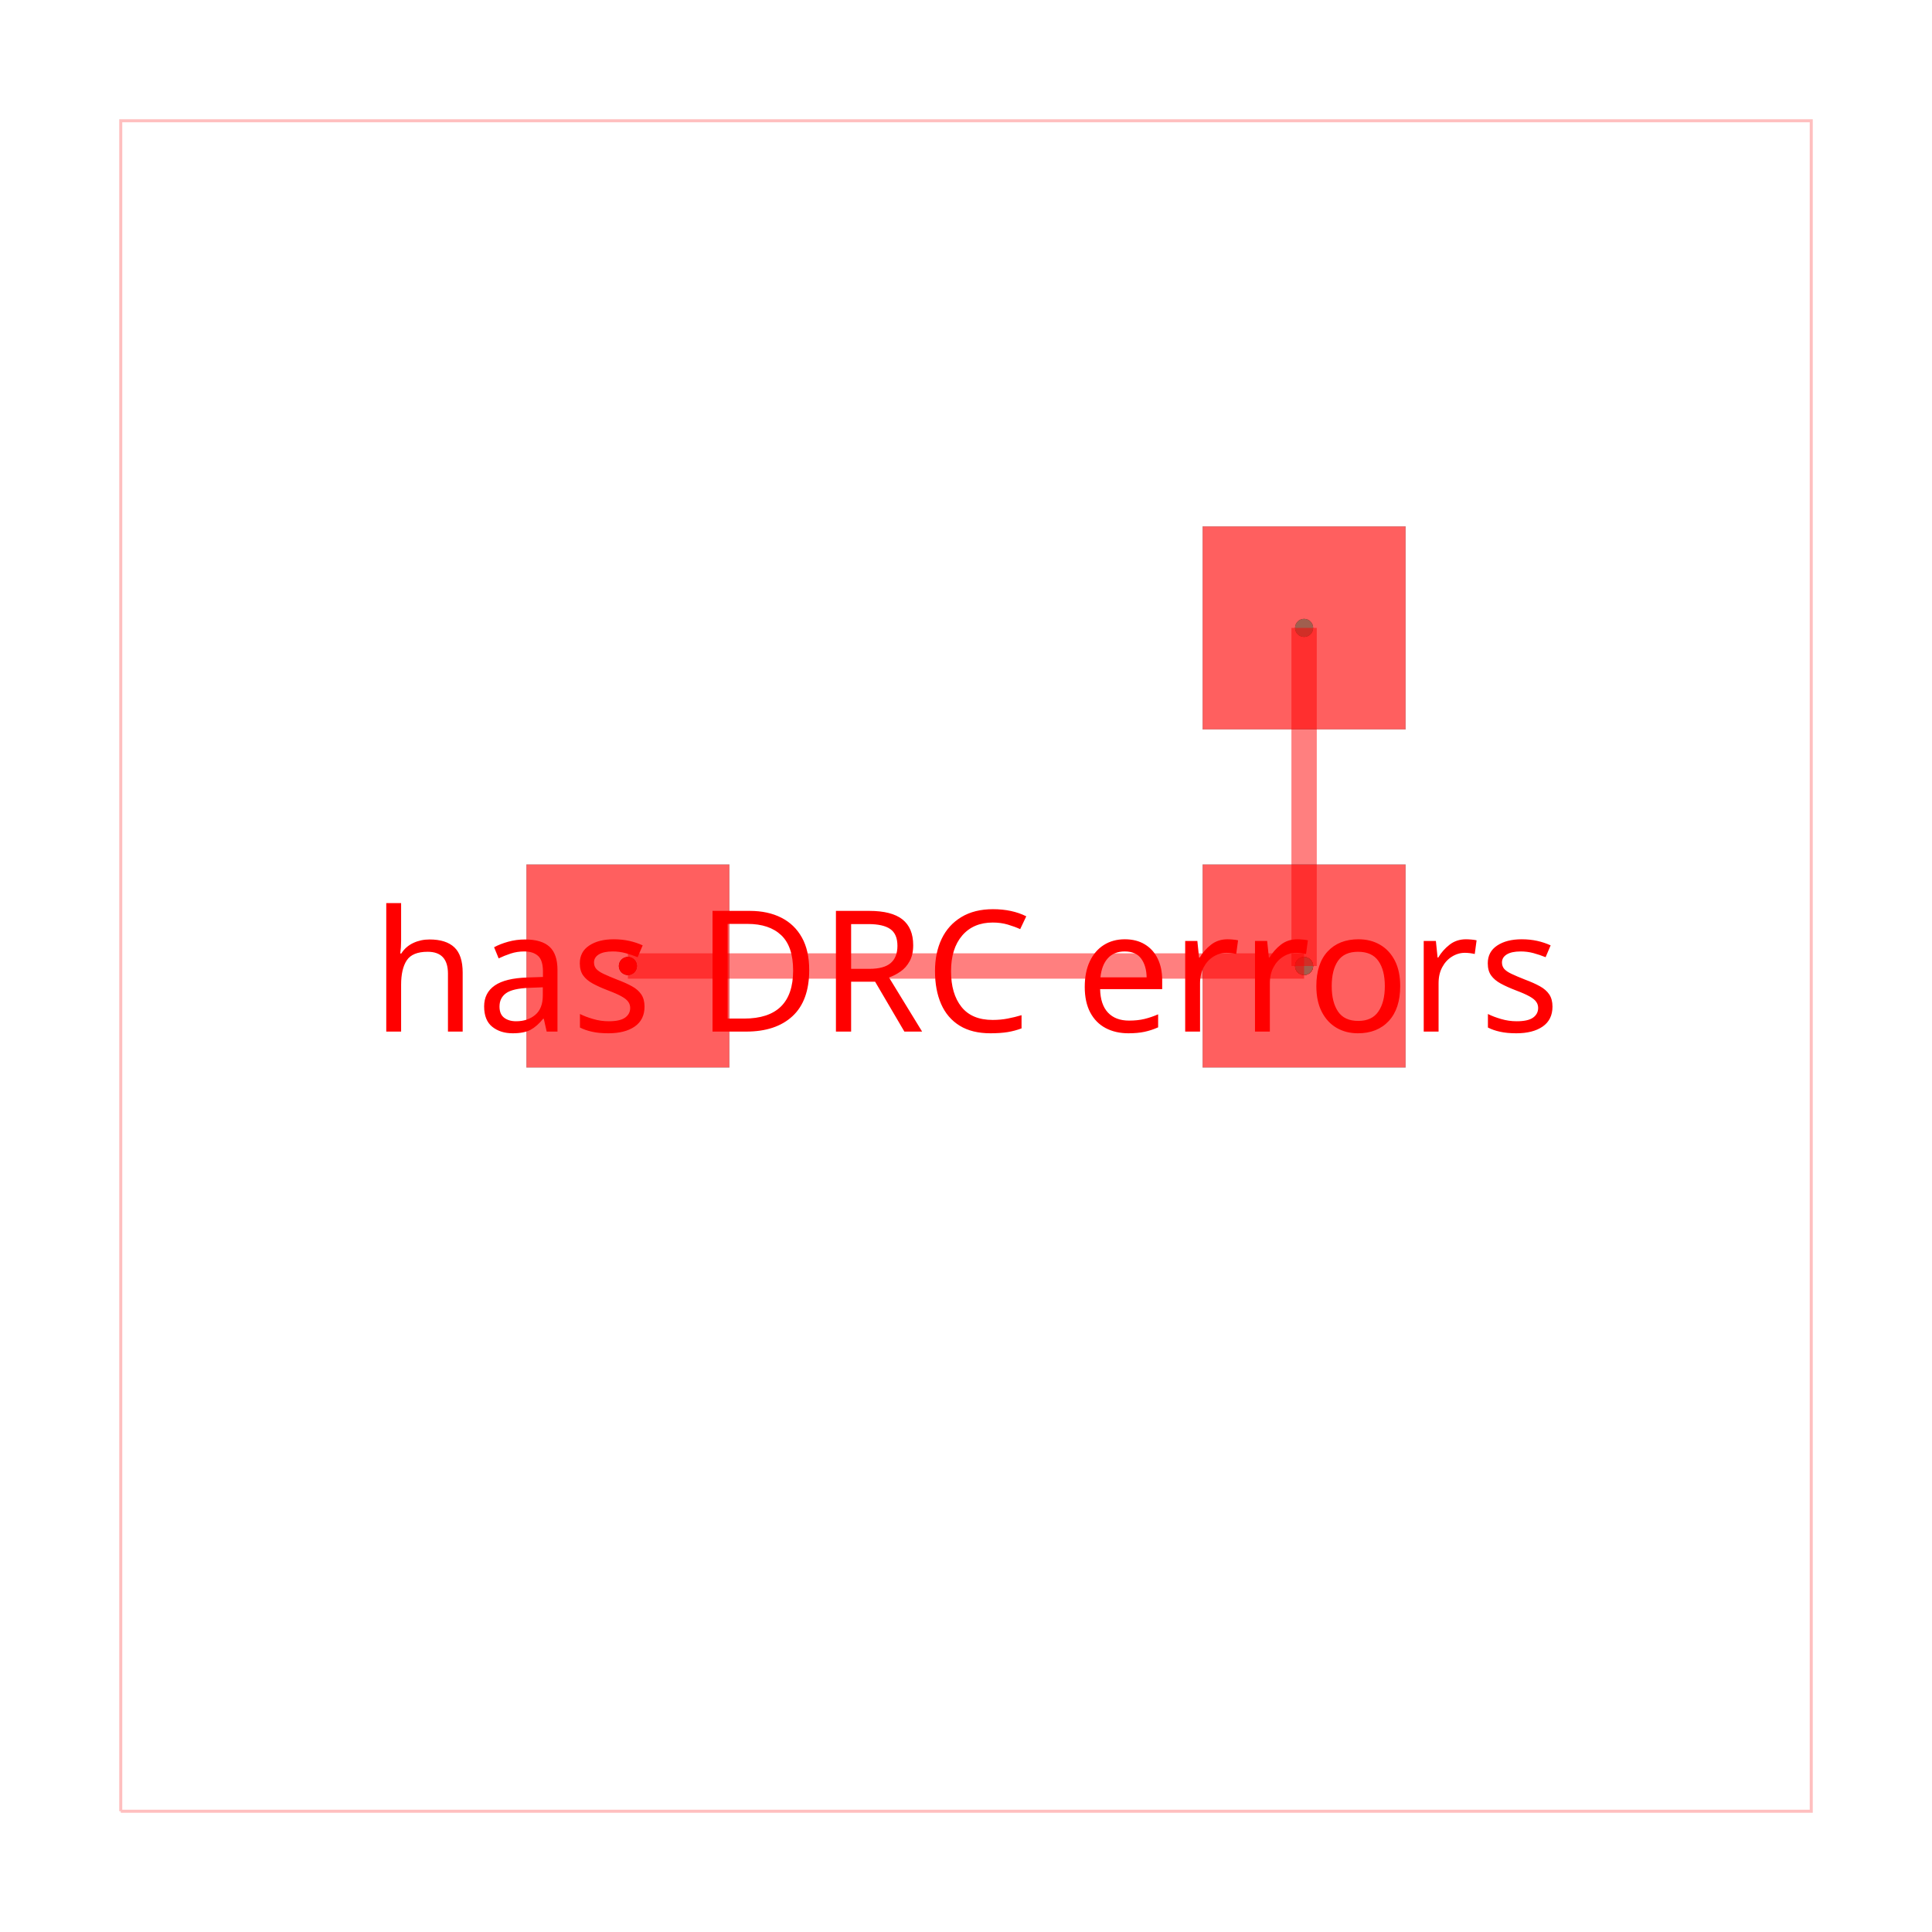
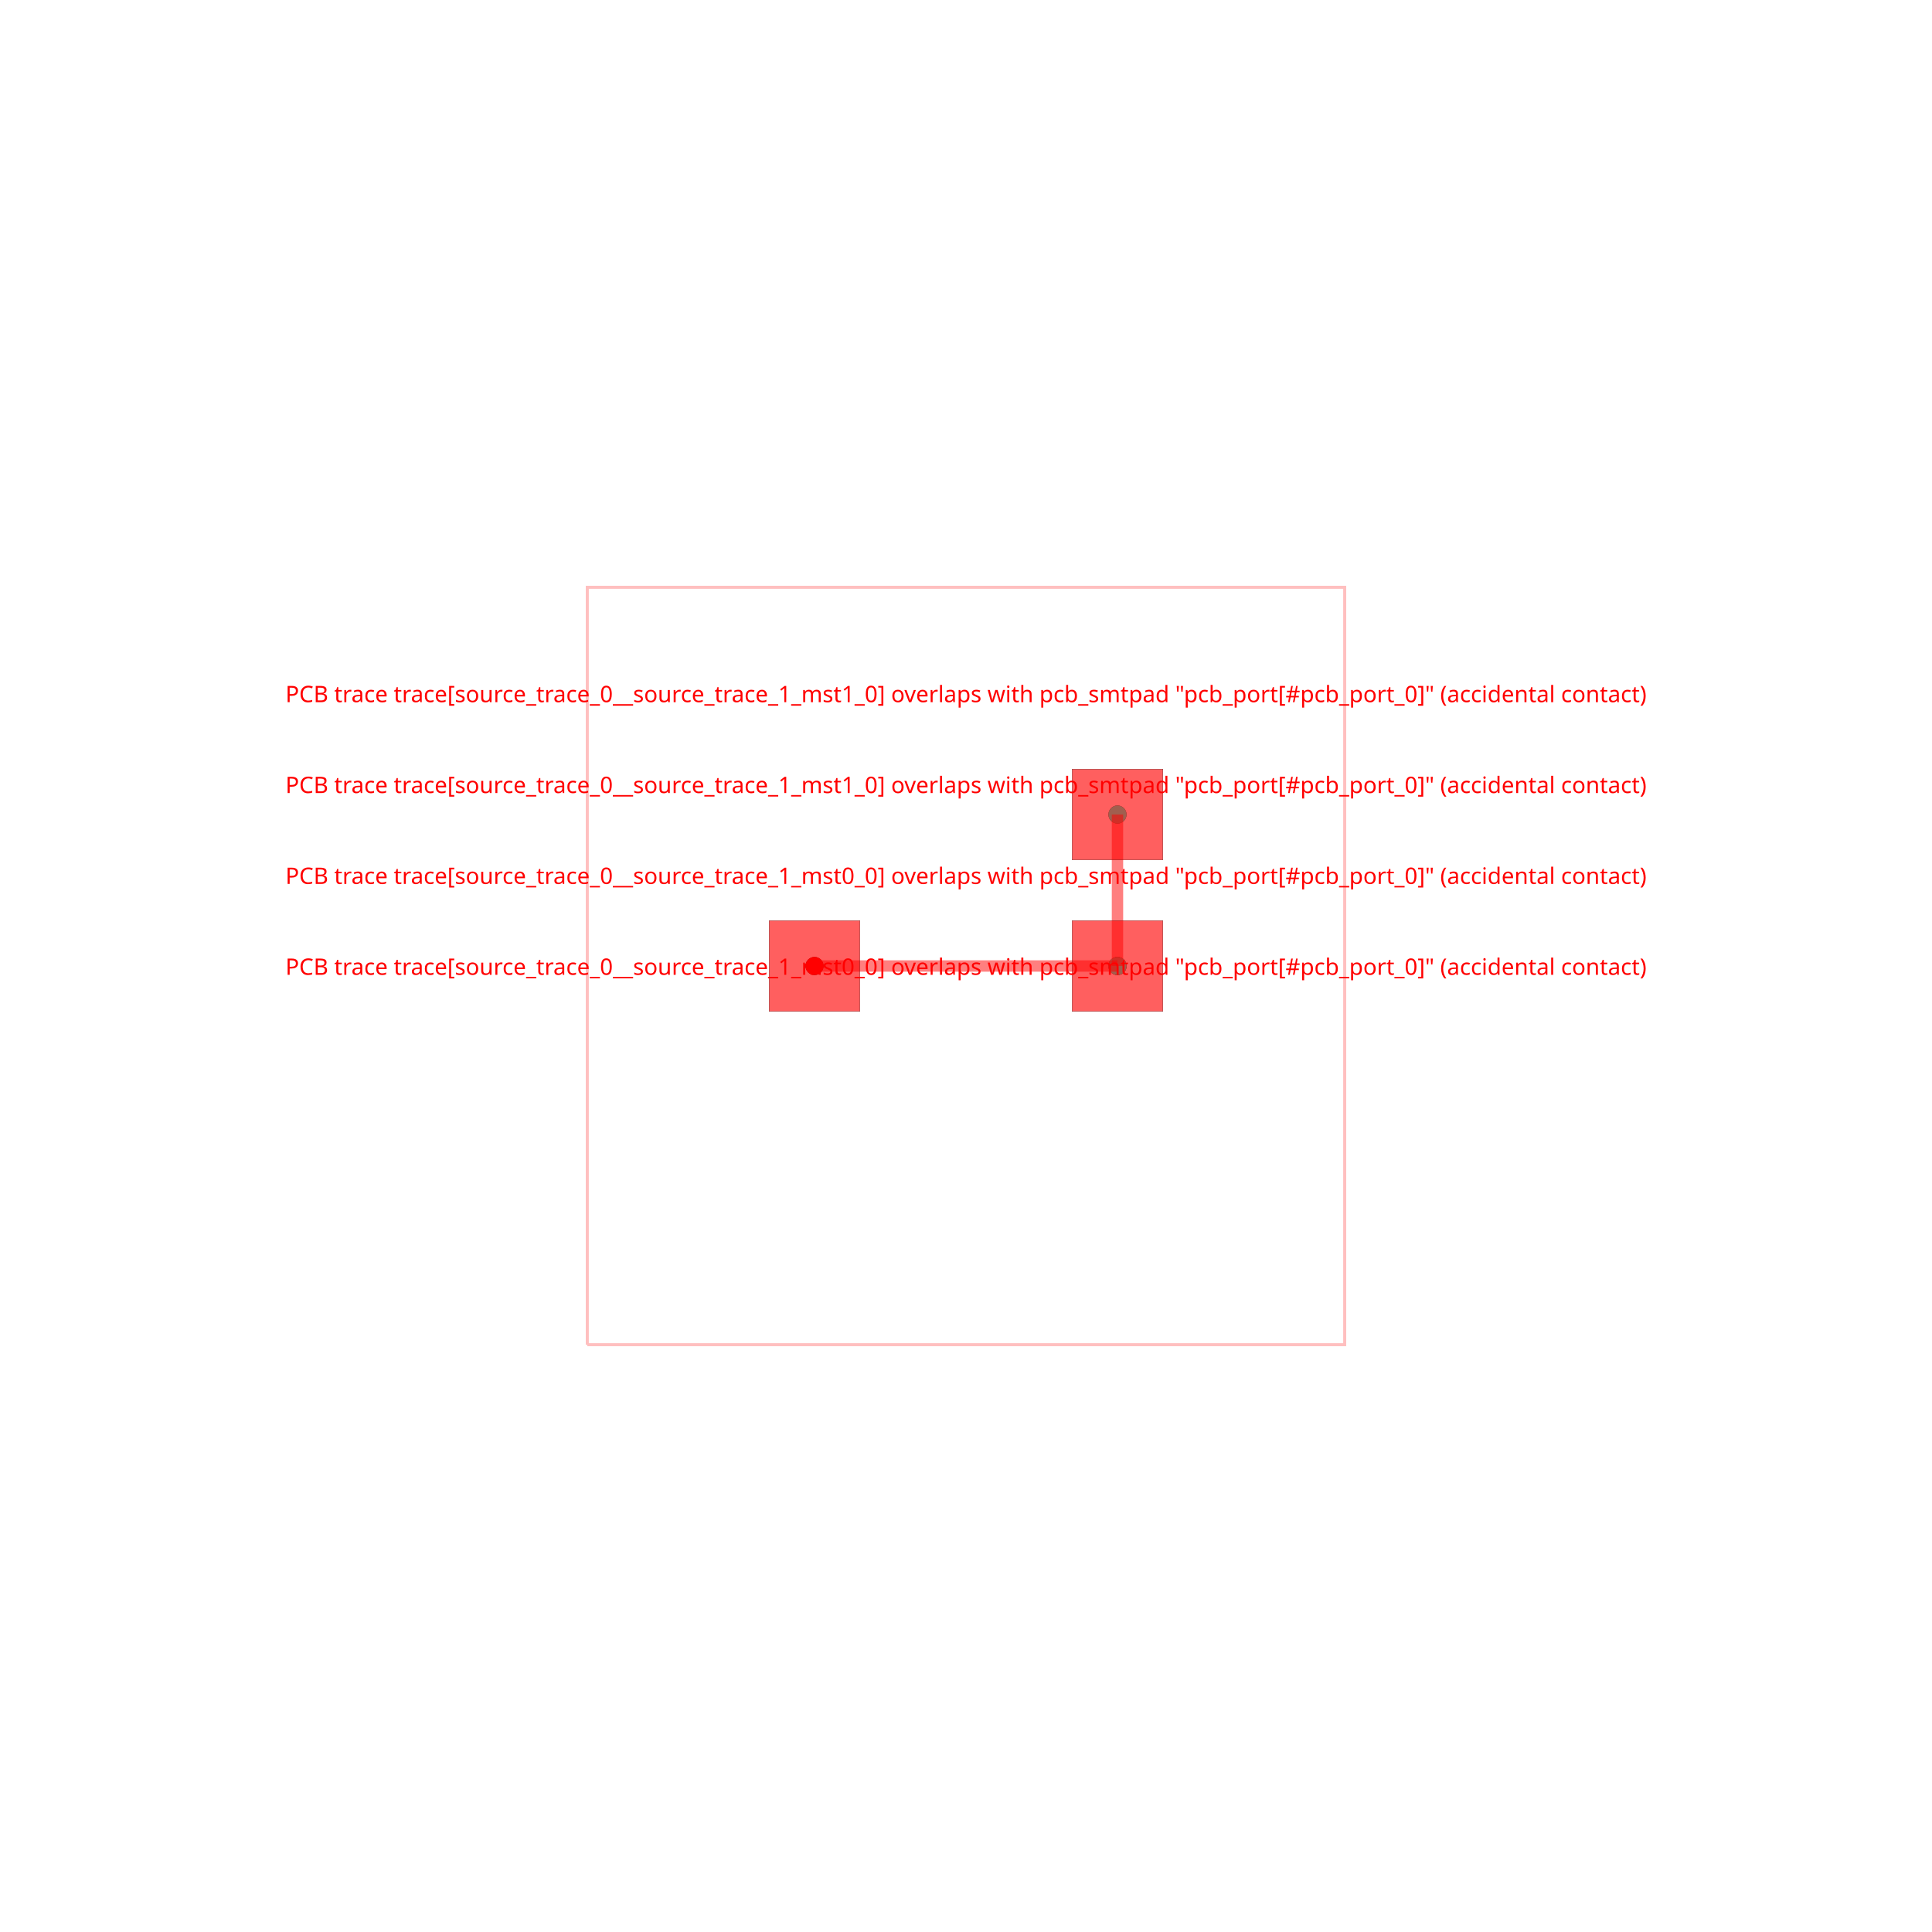
<svg xmlns="http://www.w3.org/2000/svg" width="640" height="640" viewBox="0 0 640 640">
  <rect width="100%" height="100%" fill="white" />
  <g>
-     <circle data-type="point" data-label="source_trace_0 pcb_port_0" data-x="-2" data-y="0" cx="208" cy="320" r="3" fill="black" />
+     <circle data-type="point" data-label="source_trace_0 pcb_port_0" data-x="-2" data-y="0" cx="269.821" cy="320" r="3" fill="black" />
  </g>
  <g>
-     <circle data-type="point" data-label="source_trace_0 pcb_port_1" data-x="2" data-y="0" cx="432" cy="320" r="3" fill="black" />
+     <circle data-type="point" data-label="source_trace_0 pcb_port_1" data-x="2" data-y="0" cx="370.179" cy="320" r="3" fill="black" />
  </g>
  <g>
-     <circle data-type="point" data-label="source_trace_1 pcb_port_1" data-x="2" data-y="0" cx="432" cy="320" r="3" fill="black" />
+     <circle data-type="point" data-label="source_trace_1 pcb_port_1" data-x="2" data-y="0" cx="370.179" cy="320" r="3" fill="black" />
  </g>
  <g>
-     <circle data-type="point" data-label="source_trace_1 pcb_port_2" data-x="2" data-y="2" cx="432" cy="208" r="3" fill="black" />
+     <circle data-type="point" data-label="source_trace_1 pcb_port_2" data-x="2" data-y="2" cx="370.179" cy="269.821" r="3" fill="black" />
  </g>
  <g>
-     <circle data-type="point" data-label="source_trace_0 (top)" data-x="-2" data-y="0" cx="208" cy="320" r="3" fill="hsl(0, 100%, 50%)" />
+     <circle data-type="point" data-label="source_trace_0 (top)" data-x="-2" data-y="0" cx="269.821" cy="320" r="3" fill="hsl(0, 100%, 50%)" />
  </g>
  <g>
-     <circle data-type="point" data-label="source_trace_0 (top)" data-x="2" data-y="0" cx="432" cy="320" r="3" fill="hsl(0, 100%, 50%)" />
+     <circle data-type="point" data-label="source_trace_0 (top)" data-x="2" data-y="0" cx="370.179" cy="320" r="3" fill="hsl(0, 100%, 50%)" />
  </g>
  <g>
-     <circle data-type="point" data-label="source_trace_1 (top)" data-x="2" data-y="0" cx="432" cy="320" r="3" fill="hsl(170, 100%, 50%)" />
+     <circle data-type="point" data-label="source_trace_1 (top)" data-x="2" data-y="0" cx="370.179" cy="320" r="3" fill="hsl(170, 100%, 50%)" />
  </g>
  <g>
-     <circle data-type="point" data-label="source_trace_1 (top)" data-x="2" data-y="2" cx="432" cy="208" r="3" fill="hsl(170, 100%, 50%)" />
+     <circle data-type="point" data-label="source_trace_1 (top)" data-x="2" data-y="2" cx="370.179" cy="269.821" r="3" fill="hsl(170, 100%, 50%)" />
  </g>
  <g>
-     <polyline data-points="-5,-5 5,-5 5,5 -5,5 -5,-5" data-type="line" data-label="" points="40,600 600,600 600,40 40,40 40,600" fill="none" stroke="rgba(255,0,0,0.25)" stroke-width="1px" />
+     <polyline data-points="-5,-5 5,-5 5,5 -5,5 -5,-5" data-type="line" data-label="" points="194.552,445.448 445.448,445.448 445.448,194.552 194.552,194.552 194.552,445.448" fill="none" stroke="rgba(255,0,0,0.25)" stroke-width="1px" />
  </g>
  <g>
-     <polyline data-points="2,2 2,0" data-type="line" data-label="" points="432,208 432,320" fill="none" stroke="rgba(255,0,0,0.5)" stroke-width="8.4" />
+     <polyline data-points="2,2 2,0" data-type="line" data-label="" points="370.179,269.821 370.179,320" fill="none" stroke="rgba(255,0,0,0.5)" stroke-width="3.763" />
  </g>
  <g>
-     <polyline data-points="2,0 2,0" data-type="line" data-label="" points="432,320 432,320" fill="none" stroke="rgba(255,0,0,0.5)" stroke-width="8.4" />
+     <polyline data-points="2,0 2,0" data-type="line" data-label="" points="370.179,320 370.179,320" fill="none" stroke="rgba(255,0,0,0.5)" stroke-width="3.763" />
  </g>
  <g>
-     <polyline data-points="2,0 -2,0" data-type="line" data-label="" points="432,320 208,320" fill="none" stroke="rgba(255,0,0,0.5)" stroke-width="8.4" />
+     <polyline data-points="2,0 -2,0" data-type="line" data-label="" points="370.179,320 269.821,320" fill="none" stroke="rgba(255,0,0,0.5)" stroke-width="3.763" />
  </g>
  <g>
-     <polyline data-points="-2,0 -2,0" data-type="line" data-label="" points="208,320 208,320" fill="none" stroke="rgba(255,0,0,0.5)" stroke-width="8.4" />
+     <polyline data-points="-2,0 -2,0" data-type="line" data-label="" points="269.821,320 269.821,320" fill="none" stroke="rgba(255,0,0,0.5)" stroke-width="3.763" />
  </g>
  <g>
-     <rect data-type="rect" data-label="top" data-x="-2" data-y="0" x="174.4" y="286.4" width="67.2" height="67.2" fill="rgba(255,0,0,0.25)" stroke="black" stroke-width="0.018" />
+     <rect data-type="rect" data-label="top" data-x="-2" data-y="0" x="254.767" y="304.946" width="30.108" height="30.108" fill="rgba(255,0,0,0.25)" stroke="black" stroke-width="0.04" />
  </g>
  <g>
-     <rect data-type="rect" data-label="top" data-x="2" data-y="0" x="398.4" y="286.4" width="67.2" height="67.2" fill="rgba(255,0,0,0.25)" stroke="black" stroke-width="0.018" />
+     <rect data-type="rect" data-label="top" data-x="2" data-y="0" x="355.125" y="304.946" width="30.108" height="30.108" fill="rgba(255,0,0,0.25)" stroke="black" stroke-width="0.04" />
  </g>
  <g>
-     <rect data-type="rect" data-label="top" data-x="2" data-y="2" x="398.4" y="174.4" width="67.2" height="67.2" fill="rgba(255,0,0,0.25)" stroke="black" stroke-width="0.018" />
+     <rect data-type="rect" data-label="top" data-x="2" data-y="2" x="355.125" y="254.767" width="30.108" height="30.108" fill="rgba(255,0,0,0.25)" stroke="black" stroke-width="0.04" />
  </g>
  <g>
-     <rect data-type="rect" data-label="" data-x="-2" data-y="0" x="174.4" y="286.4" width="67.2" height="67.2" fill="rgba(255,0,0,0.5)" stroke="black" stroke-width="0.018" />
+     <rect data-type="rect" data-label="" data-x="-2" data-y="0" x="254.767" y="304.946" width="30.108" height="30.108" fill="rgba(255,0,0,0.5)" stroke="black" stroke-width="0.04" />
  </g>
  <g>
-     <rect data-type="rect" data-label="" data-x="2" data-y="0" x="398.4" y="286.4" width="67.2" height="67.2" fill="rgba(255,0,0,0.5)" stroke="black" stroke-width="0.018" />
+     <rect data-type="rect" data-label="" data-x="2" data-y="0" x="355.125" y="304.946" width="30.108" height="30.108" fill="rgba(255,0,0,0.5)" stroke="black" stroke-width="0.04" />
  </g>
  <g>
-     <rect data-type="rect" data-label="" data-x="2" data-y="2" x="398.4" y="174.4" width="67.2" height="67.2" fill="rgba(255,0,0,0.5)" stroke="black" stroke-width="0.018" />
+     <rect data-type="rect" data-label="" data-x="2" data-y="2" x="355.125" y="254.767" width="30.108" height="30.108" fill="rgba(255,0,0,0.5)" stroke="black" stroke-width="0.04" />
  </g>
-   <text data-type="text" data-label="has DRC errors" data-x="0" data-y="0" x="320" y="320" fill="red" font-size="56" font-family="sans-serif" text-anchor="middle" dominant-baseline="central">has DRC errors</text>
+   <text data-type="text" data-label="PCB trace trace[source_trace_0__source_trace_1_mst0_0] overlaps with pcb_smtpad &quot;pcb_port[#pcb_port_0]&quot; (accidental contact)" data-x="0" data-y="0" x="320" y="320" fill="red" font-size="7.527" font-family="sans-serif" text-anchor="middle" dominant-baseline="central">PCB trace trace[source_trace_0__source_trace_1_mst0_0] overlaps with pcb_smtpad "pcb_port[#pcb_port_0]" (accidental contact)</text>
+   <text data-type="text" data-label="PCB trace trace[source_trace_0__source_trace_1_mst0_0] overlaps with pcb_smtpad &quot;pcb_port[#pcb_port_0]&quot; (accidental contact)" data-x="0" data-y="1.2" x="320" y="289.892" fill="red" font-size="7.527" font-family="sans-serif" text-anchor="middle" dominant-baseline="central">PCB trace trace[source_trace_0__source_trace_1_mst0_0] overlaps with pcb_smtpad "pcb_port[#pcb_port_0]" (accidental contact)</text>
+   <text data-type="text" data-label="PCB trace trace[source_trace_0__source_trace_1_mst1_0] overlaps with pcb_smtpad &quot;pcb_port[#pcb_port_0]&quot; (accidental contact)" data-x="0" data-y="2.4" x="320" y="259.785" fill="red" font-size="7.527" font-family="sans-serif" text-anchor="middle" dominant-baseline="central">PCB trace trace[source_trace_0__source_trace_1_mst1_0] overlaps with pcb_smtpad "pcb_port[#pcb_port_0]" (accidental contact)</text>
+   <text data-type="text" data-label="PCB trace trace[source_trace_0__source_trace_1_mst1_0] overlaps with pcb_smtpad &quot;pcb_port[#pcb_port_0]&quot; (accidental contact)" data-x="0" data-y="3.5999999999999996" x="320" y="229.677" fill="red" font-size="7.527" font-family="sans-serif" text-anchor="middle" dominant-baseline="central">PCB trace trace[source_trace_0__source_trace_1_mst1_0] overlaps with pcb_smtpad "pcb_port[#pcb_port_0]" (accidental contact)</text>
  <g id="crosshair" style="display: none">
    <line id="crosshair-h" y1="0" y2="640" stroke="#666" stroke-width="0.5" />
    <line id="crosshair-v" x1="0" x2="640" stroke="#666" stroke-width="0.5" />
    <text id="coordinates" font-family="monospace" font-size="12" fill="#666" />
  </g>
</svg>
